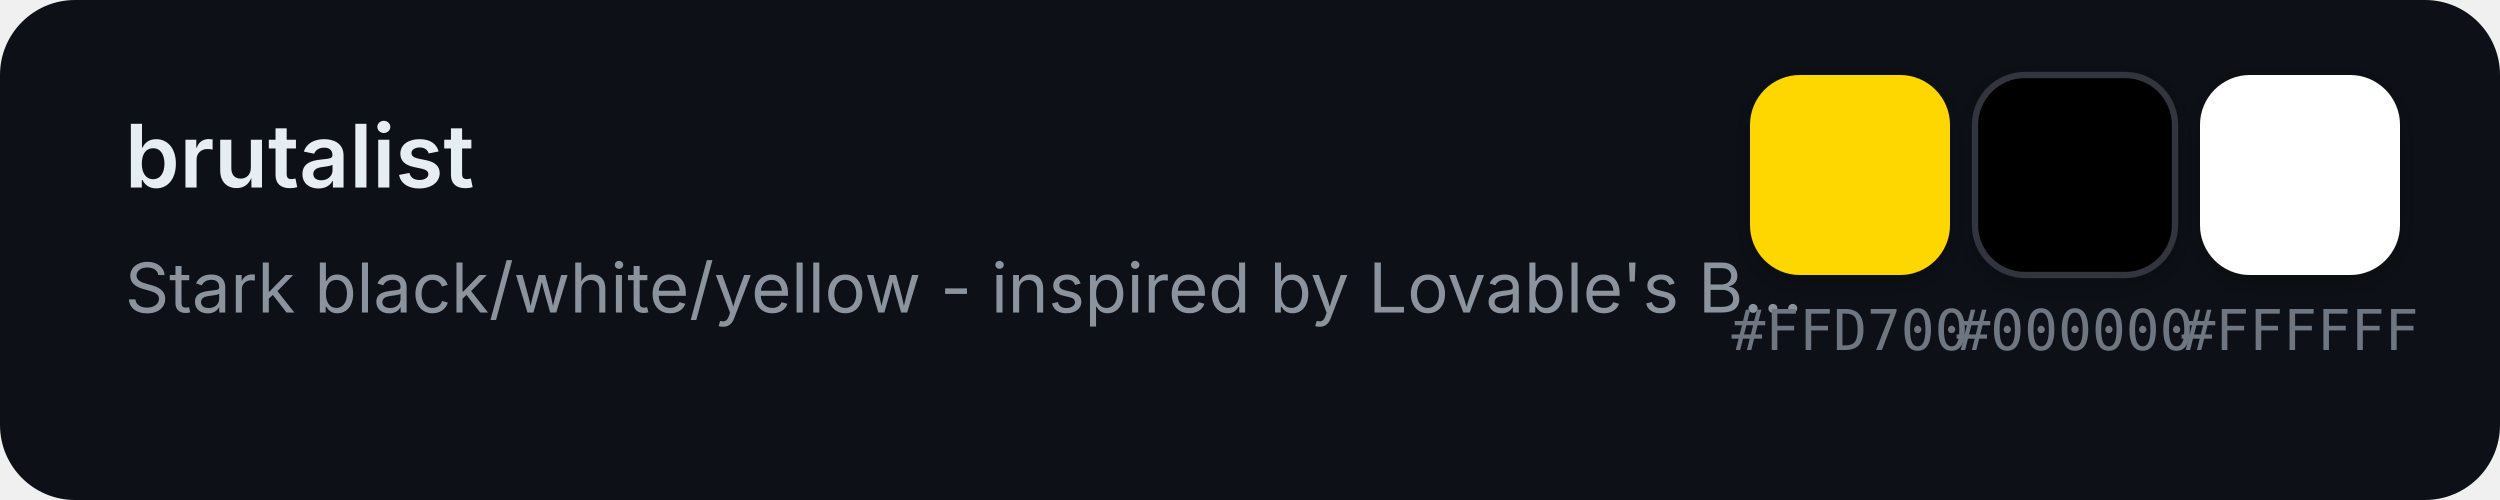
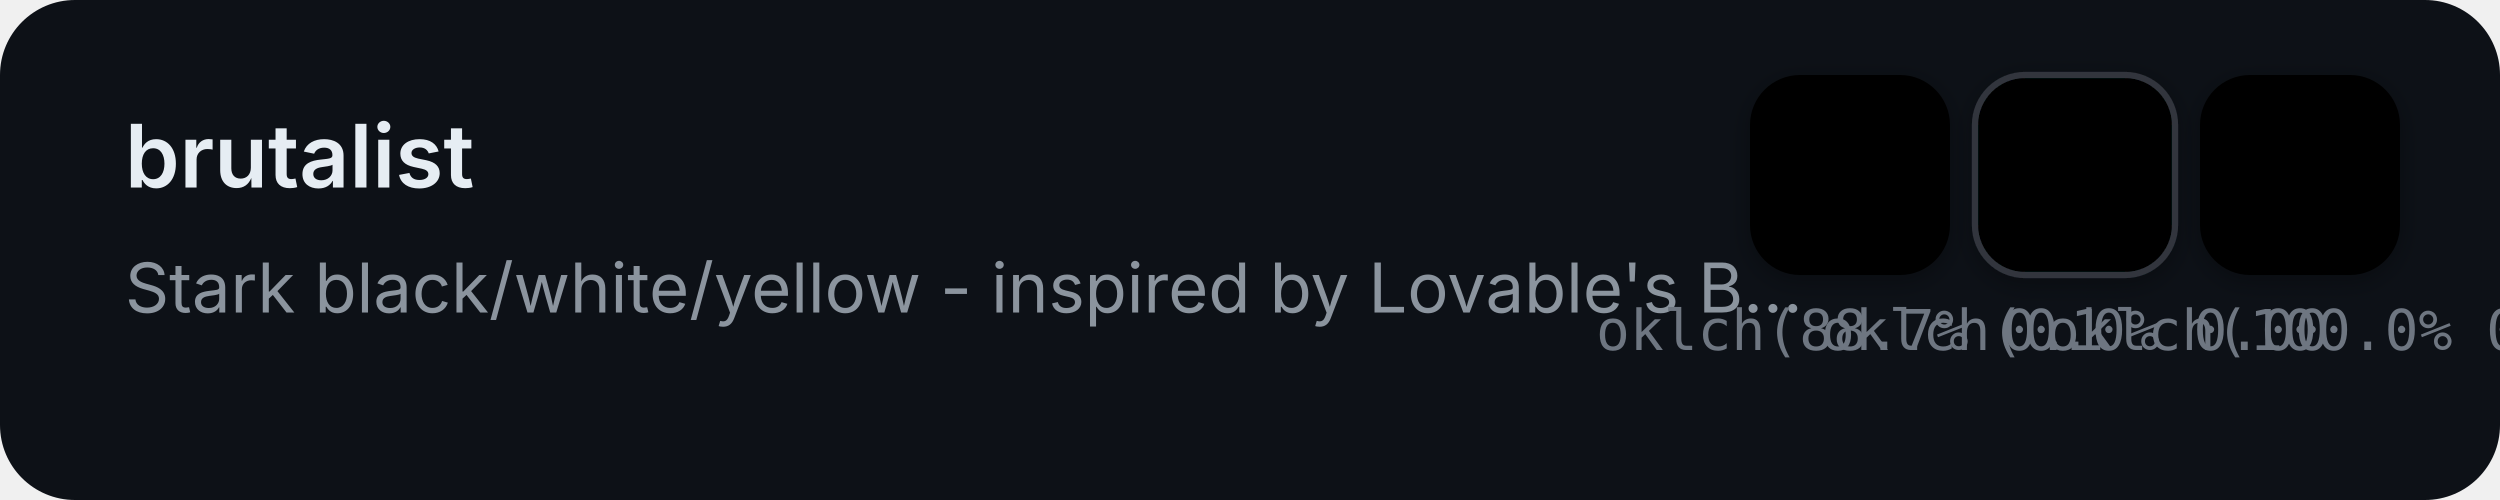
<svg xmlns="http://www.w3.org/2000/svg" width="400" height="80" viewBox="0 0 400 80">
  <defs>
    <style>
      .bg { fill: #0d1117; }
      .text { font-family: system-ui, -apple-system, sans-serif; fill: #e6edf3; }
      .label { font-size: 14px; font-weight: 600; }
      .desc { font-size: 11px; fill: #8b949e; }
-       .hex { font-size: 9px; fill: #6e7681; font-family: 'JetBrains Mono', monospace; }
+       .color-value { font-size: 9px; fill: #6e7681; font-family: 'JetBrains Mono', monospace; }
    </style>
    <filter id="shadow" x="-20%" y="-20%" width="140%" height="140%">
      <feDropShadow dx="0" dy="1" stdDeviation="2" flood-opacity="0.3" />
    </filter>
  </defs>
  <rect width="400" height="80" fill="#0d1117" rx="12" />
  <text x="20" y="30" class="text label">brutalist</text>
  <text x="20" y="50" class="text desc">Stark black/white/yellow - inspired by Lovable's B...</text>
-   <rect x="280" y="12" width="32" height="32" rx="8" fill="#FFD700" filter="url(#shadow)" />
-   <text x="296" y="56" class="hex" text-anchor="middle">#FFD700</text>
-   <rect x="316" y="12" width="32" height="32" rx="8" fill="#000000" stroke="#30363d" stroke-width="1" filter="url(#shadow)" />
-   <text x="332" y="56" class="hex" text-anchor="middle">#000000</text>
-   <rect x="352" y="12" width="32" height="32" rx="8" fill="#FFFFFF" filter="url(#shadow)" />
-   <text x="368" y="56" class="hex" text-anchor="middle">#FFFFFF</text>
+   <rect x="280" y="12" width="32" height="32" rx="8" fill="oklch(88.7% 0.182 95.3)" filter="url(#shadow)" />
+   <text x="296" y="56" class="color-value" text-anchor="middle">oklch(88.7% 0.1</text>
+   <rect x="316" y="12" width="32" height="32" rx="8" fill="oklch(0.0% 0.000 0.0)" stroke="#30363d" stroke-width="1" filter="url(#shadow)" />
+   <text x="332" y="56" class="color-value" text-anchor="middle">oklch(0.0% 0.00</text>
+   <rect x="352" y="12" width="32" height="32" rx="8" fill="oklch(100.0% 0.000 0.0)" filter="url(#shadow)" />
+   <text x="368" y="56" class="color-value" text-anchor="middle">oklch(100.0% 0.</text>
</svg>
